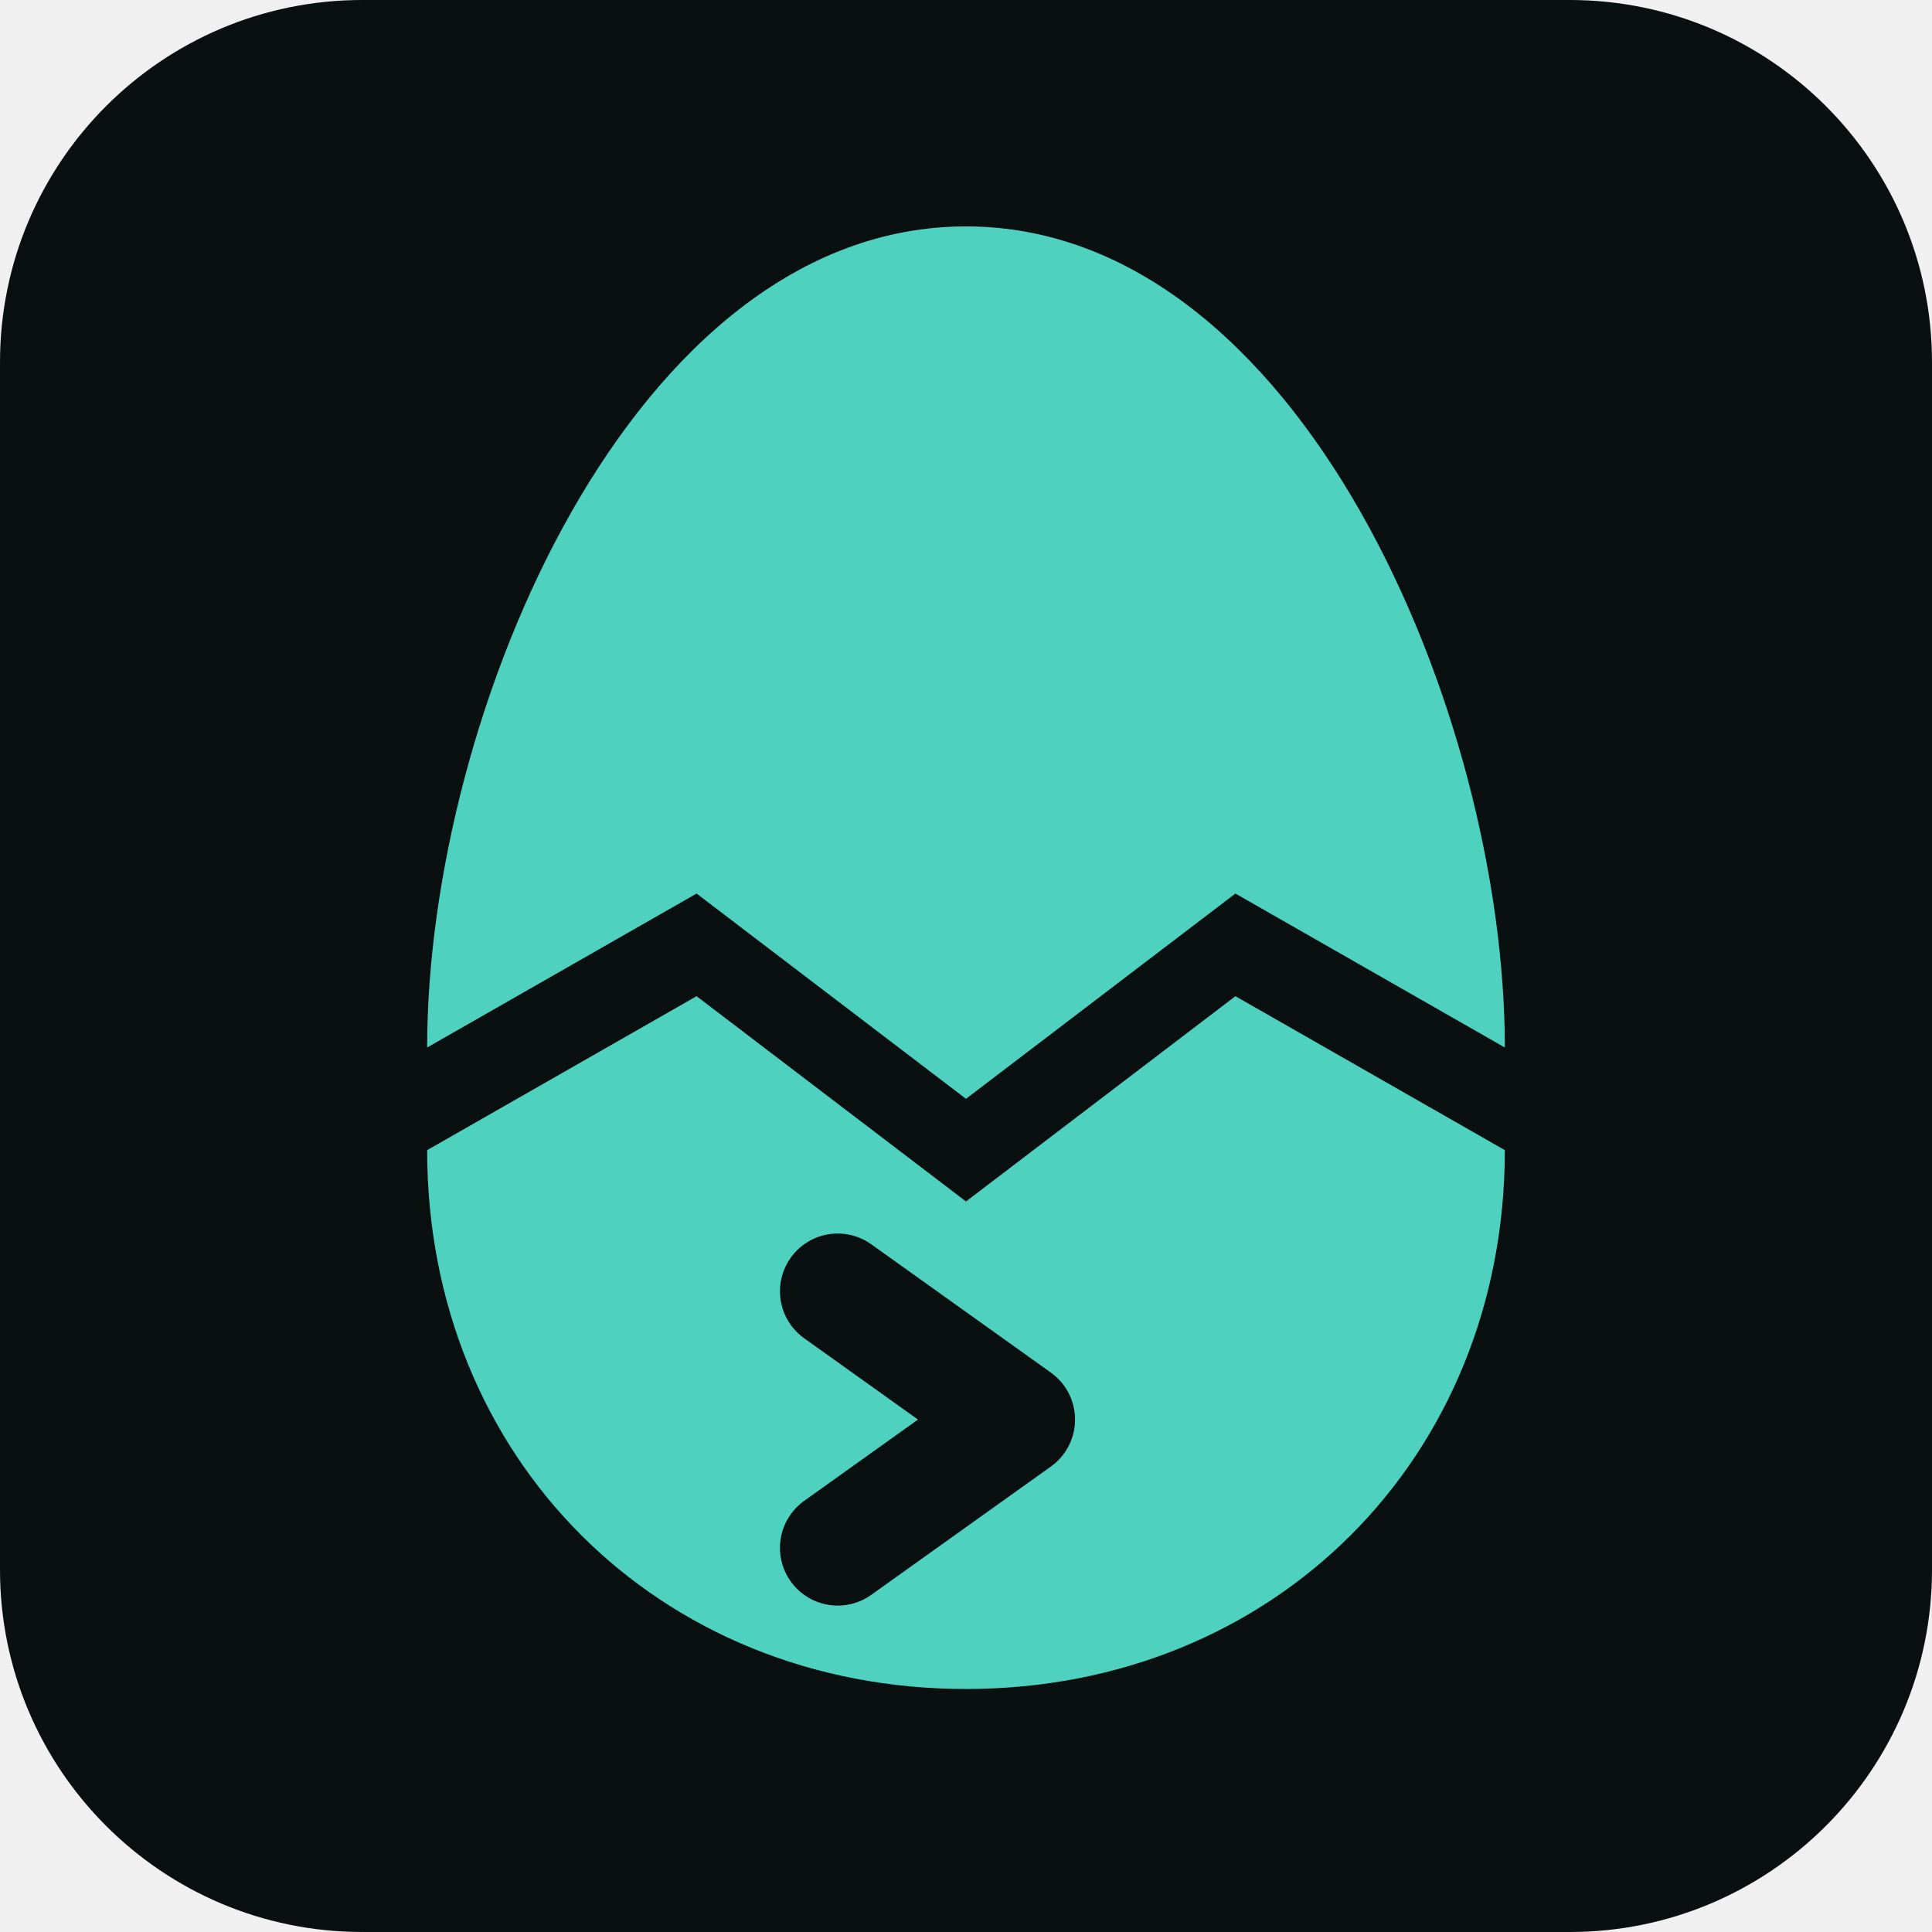
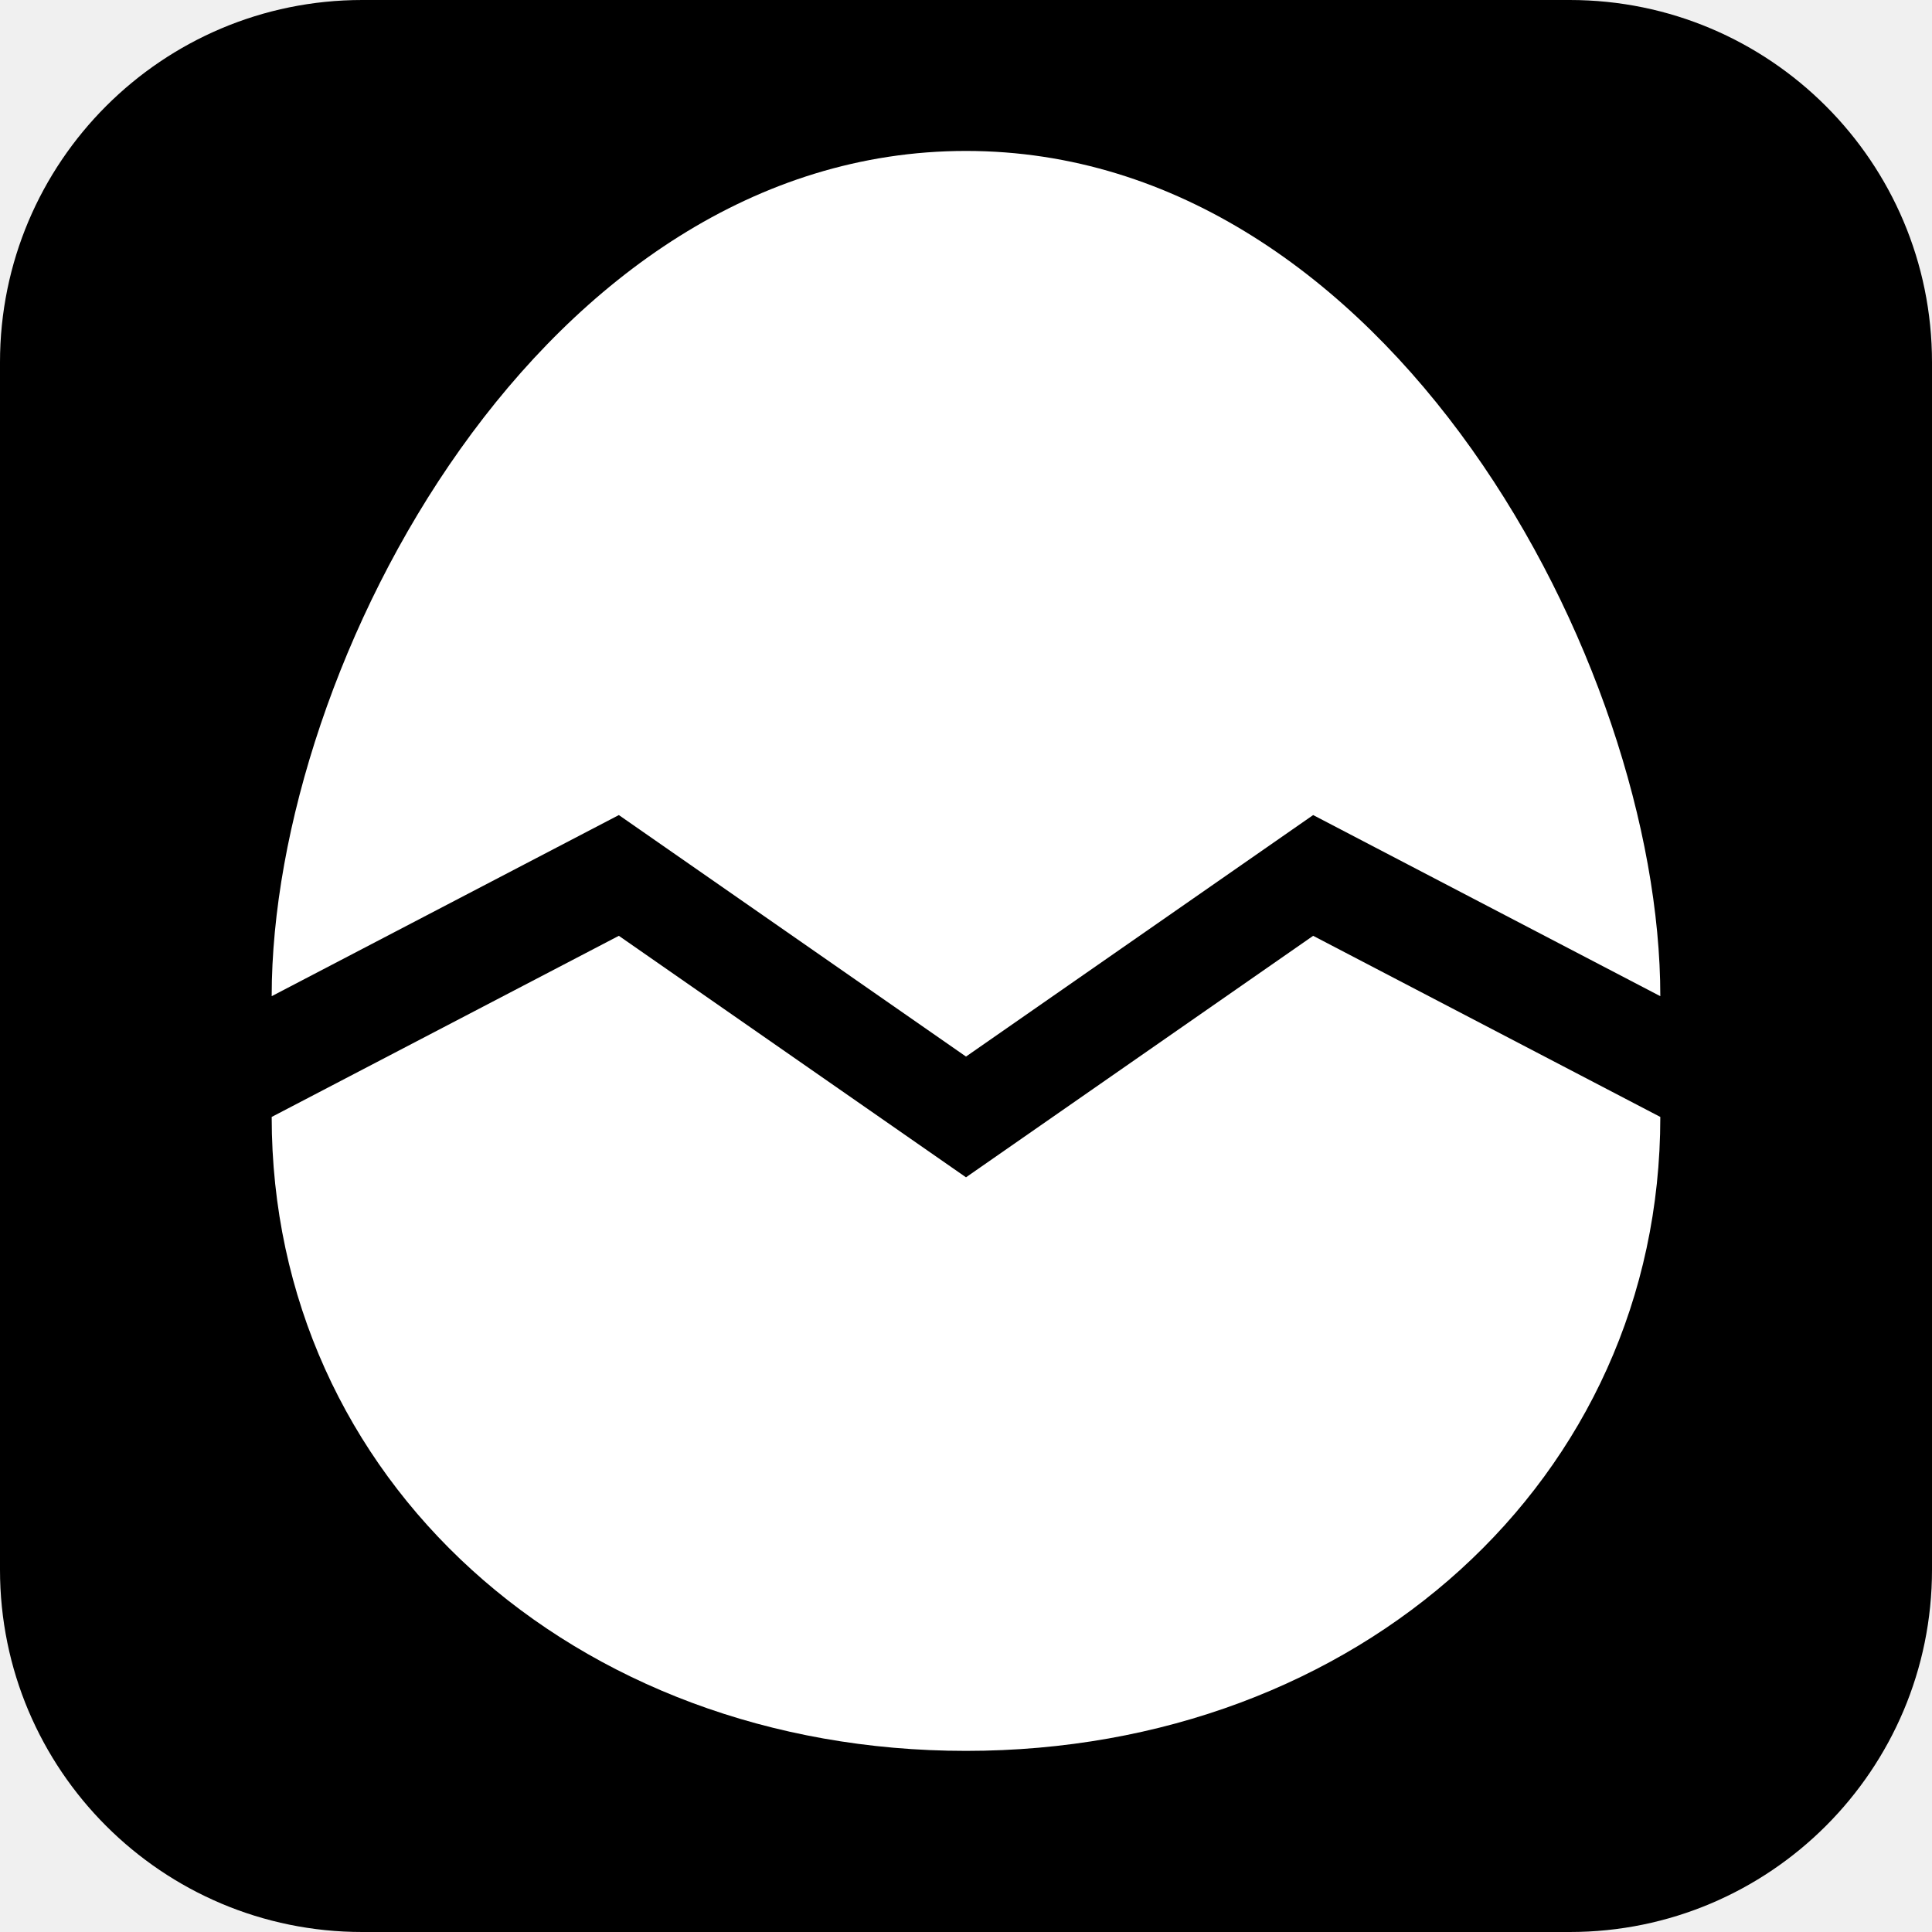
<svg xmlns="http://www.w3.org/2000/svg" viewBox="0 0 128 128">
-   <rect width="128" height="128" rx="24" fill="#0a1010" />
-   <g transform="translate(64 66) scale(.85) translate(-64 -64)" fill="#4fd1c0">
-     <path d="M22 76L43 64L64 80L85 64L106 76C106 100 88 118 64 118C40 118 22 100 22 76Z" />
-     <path d="M22 76L43 64L64 80L85 64L106 76C106 50 90 12 64 12C38 12 22 50 22 76Z" transform="translate(0 -8)" />
-     <path d="M54 87l14 10-14 10" fill="none" stroke="#0a1010" stroke-width="9" stroke-linecap="round" stroke-linejoin="round" />
+   <rect width="128" height="128" rx="24" fill="#000" />
+   <g fill="#fff">
+     <path d="M18 74L41 62L64 78L87 62L110 74C110 98 90 116 64 116C38 116 18 98 18 74Z" />
+     <path d="M18 74L41 62L64 78L87 62L110 74C110 52 92 18 64 18C36 18 18 52 18 74Z" transform="translate(0 -8)" />
  </g>
</svg>
